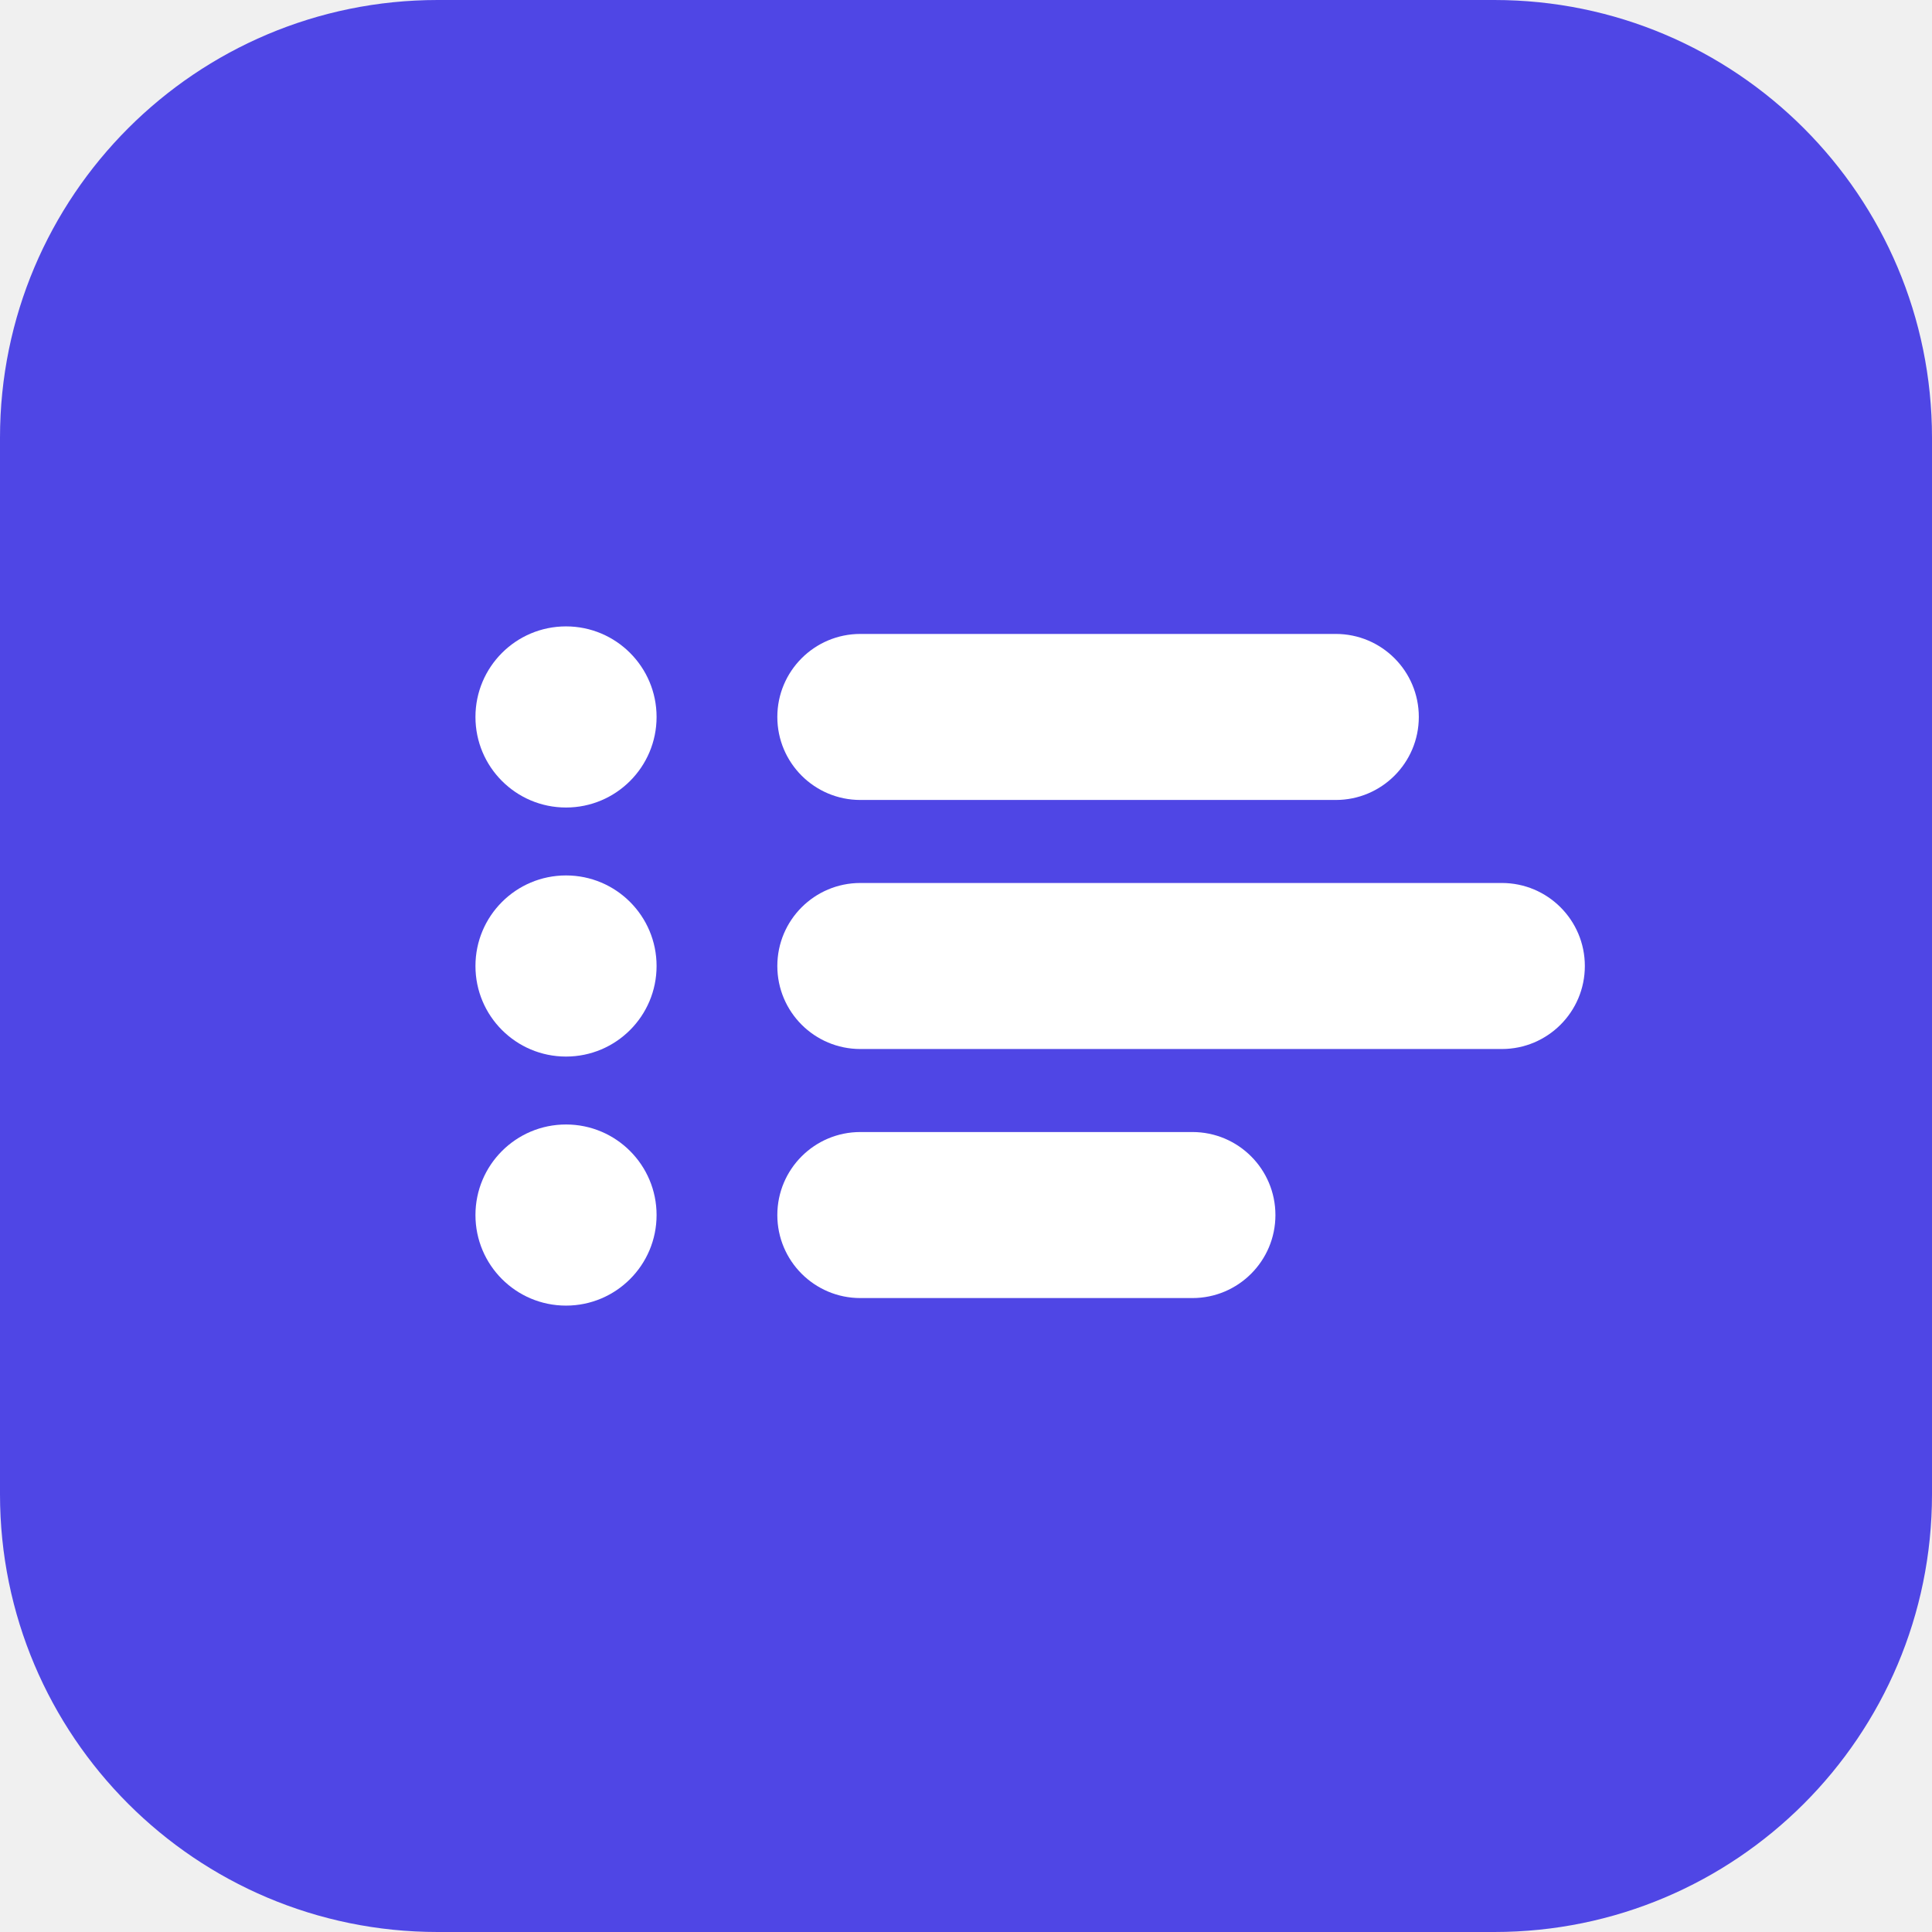
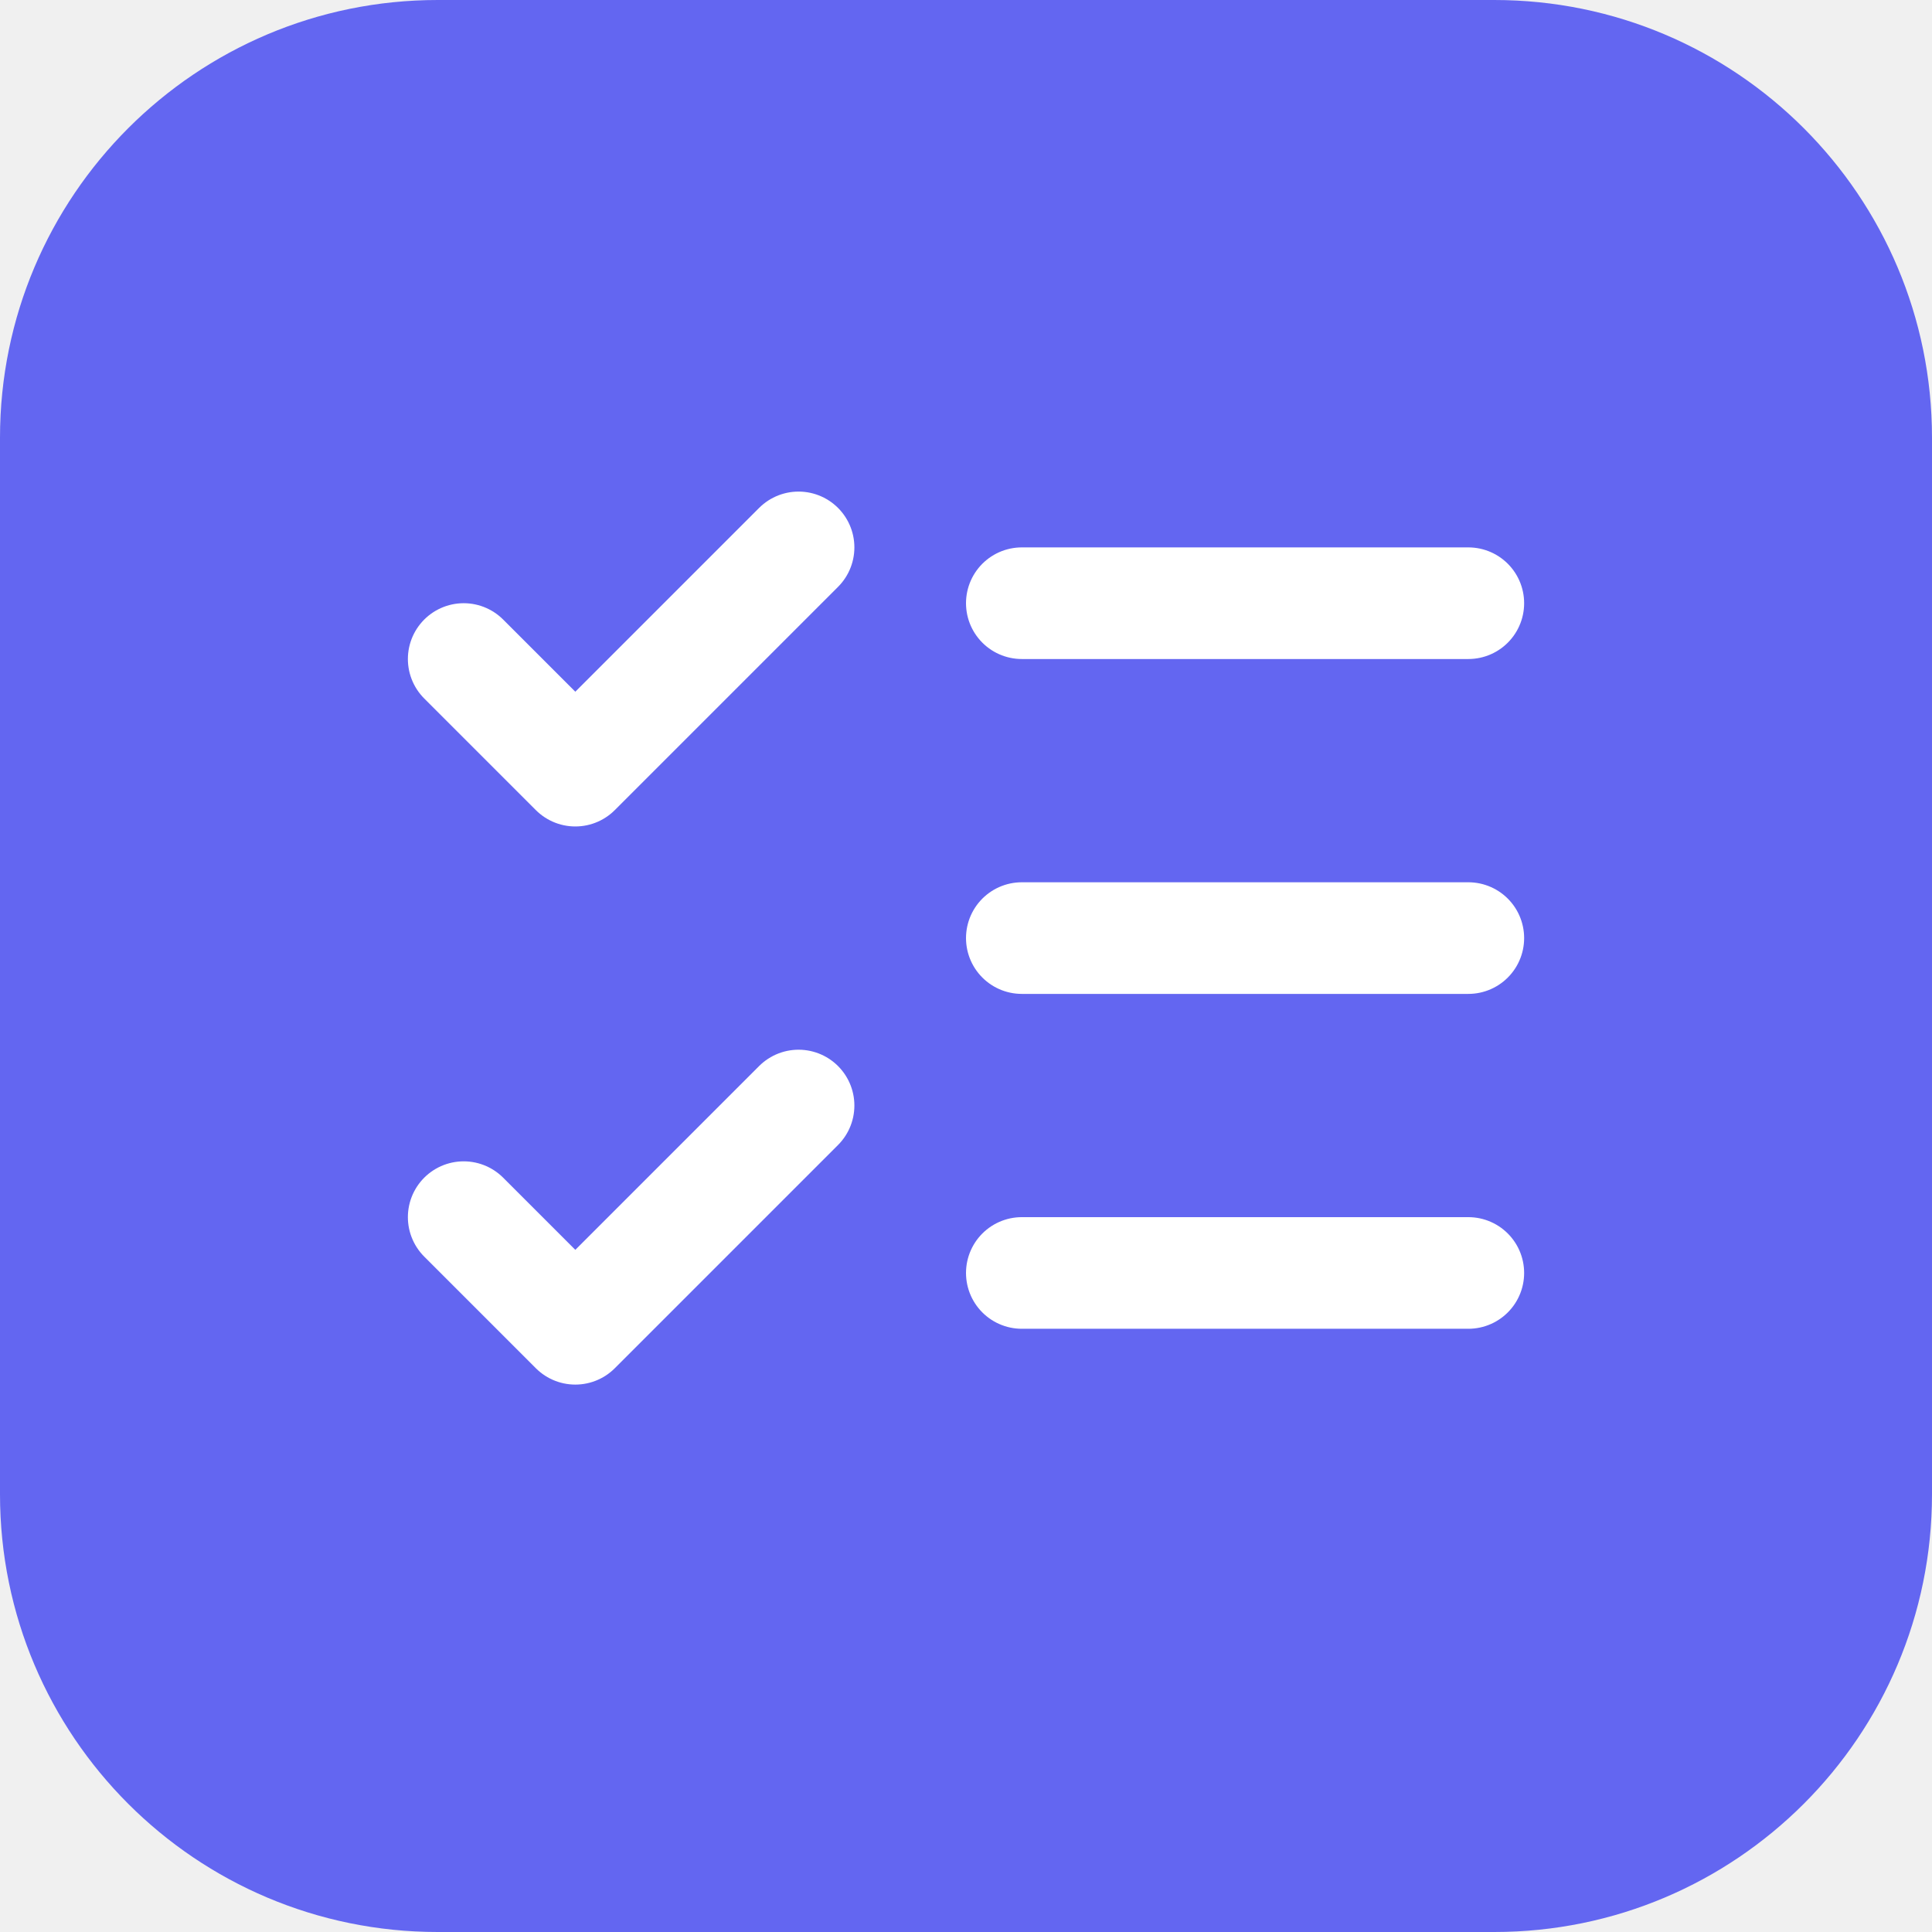
- <svg xmlns="http://www.w3.org/2000/svg" viewBox="0 0 512 512">
-   <rect width="512" height="512" rx="116" fill="#4f46e5" />
-   <g fill="#fff">
-     <circle cx="150" cy="190" r="24" />
-     <circle cx="150" cy="256" r="24" />
-     <circle cx="150" cy="322" r="24" />
-     <rect x="206" y="168" width="170" height="44" rx="22" />
-     <rect x="206" y="234" width="214" height="44" rx="22" />
-     <rect x="206" y="300" width="132" height="44" rx="22" />
+ <svg xmlns="http://www.w3.org/2000/svg" viewBox="0 0 512 512" width="512" height="512">
+   <rect width="512" height="512" rx="116.0" fill="#6366f1" />
+   <g transform="translate(78.51 71.11) scale(14.791)" fill="none" stroke="#fff" stroke-width="2" stroke-linecap="round" stroke-linejoin="round">
+     <path d="m3 17 2 2 4-4" />
+     <path d="m3 7 2 2 4-4" />
+     <path d="M13 6h8" />
+     <path d="M13 12h8" />
+     <path d="M13 18h8" />
  </g>
</svg>
